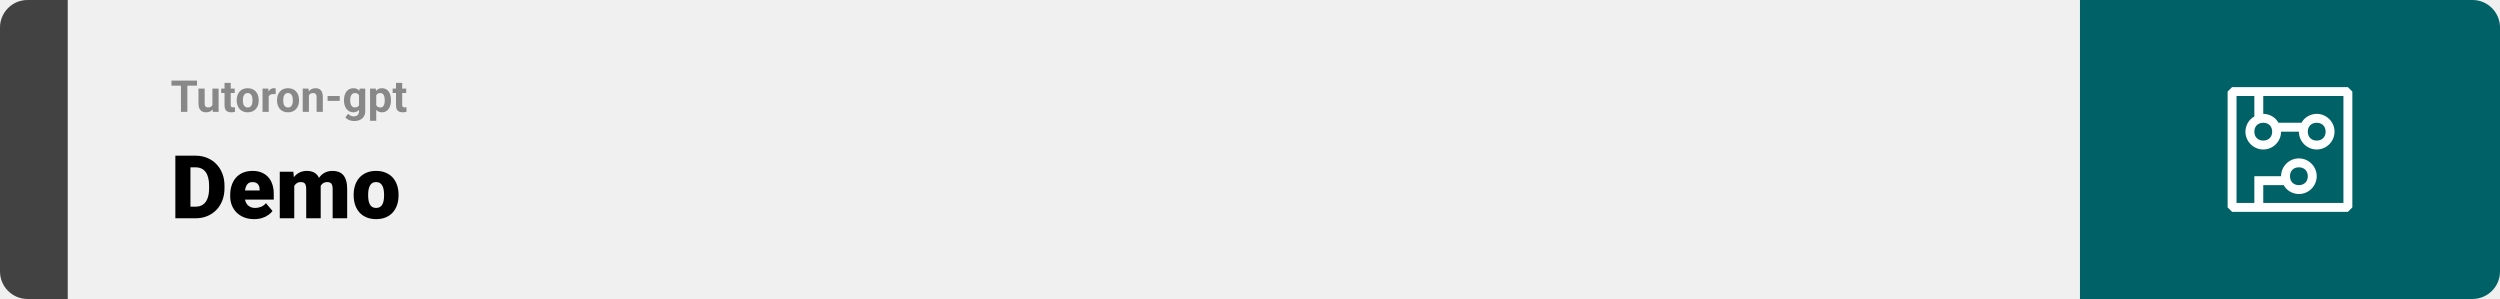
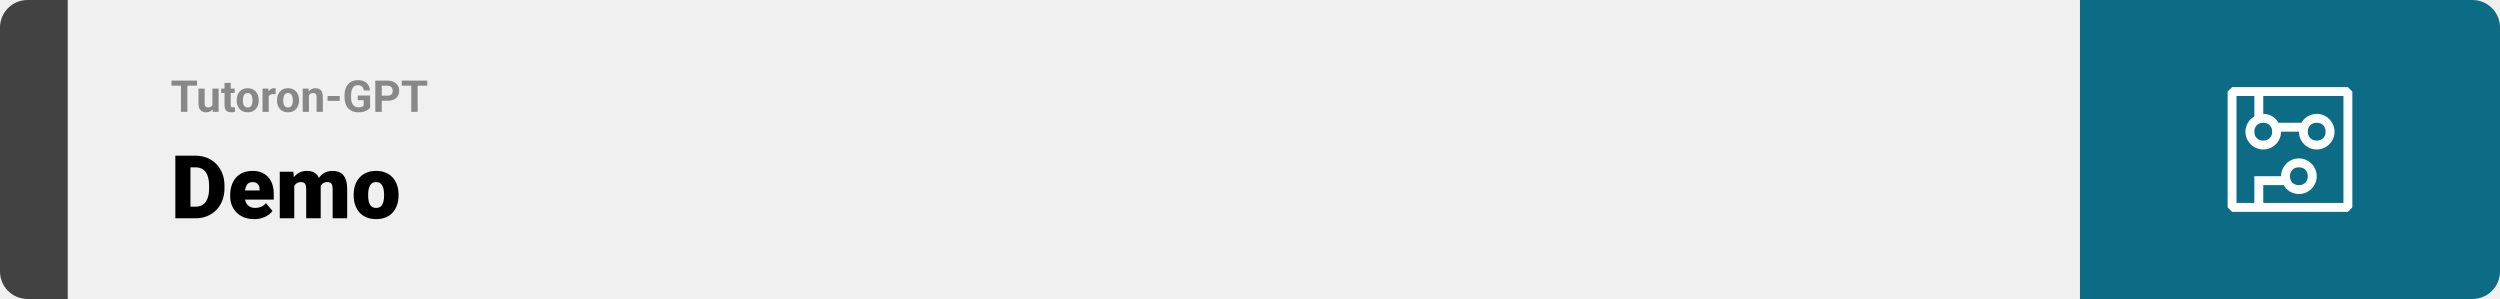
<svg xmlns="http://www.w3.org/2000/svg" width="1363" height="163" viewBox="0 0 1363 163" fill="none">
  <path d="M0 15C0 6.716 6.716 0 15 0H37V163H15C6.716 163 0 156.284 0 148V15Z" fill="#424242" />
  <rect width="1097" height="163" transform="translate(37)" fill="#F0F0F0" />
-   <path d="M102.152 43.938V61H98.648V43.938H102.152ZM107.402 43.938V46.691H93.481V43.938H107.402ZM115.805 57.965V48.32H119.18V61H116.004L115.805 57.965ZM116.18 55.363L117.176 55.34C117.176 56.184 117.078 56.969 116.883 57.695C116.688 58.414 116.395 59.039 116.004 59.57C115.613 60.094 115.121 60.504 114.527 60.801C113.934 61.09 113.234 61.234 112.43 61.234C111.812 61.234 111.242 61.148 110.719 60.977C110.203 60.797 109.758 60.52 109.383 60.145C109.016 59.762 108.727 59.273 108.516 58.68C108.312 58.078 108.211 57.355 108.211 56.512V48.32H111.586V56.535C111.586 56.91 111.629 57.227 111.715 57.484C111.809 57.742 111.938 57.953 112.102 58.117C112.266 58.281 112.457 58.398 112.676 58.469C112.902 58.539 113.152 58.574 113.426 58.574C114.121 58.574 114.668 58.434 115.066 58.152C115.473 57.871 115.758 57.488 115.922 57.004C116.094 56.512 116.18 55.965 116.18 55.363ZM127.969 48.32V50.711H120.586V48.32H127.969ZM122.414 45.191H125.789V57.18C125.789 57.547 125.836 57.828 125.93 58.023C126.031 58.219 126.18 58.355 126.375 58.434C126.57 58.504 126.816 58.539 127.113 58.539C127.324 58.539 127.512 58.531 127.676 58.516C127.848 58.492 127.992 58.469 128.109 58.445L128.121 60.93C127.832 61.023 127.52 61.098 127.184 61.152C126.848 61.207 126.477 61.234 126.07 61.234C125.328 61.234 124.68 61.113 124.125 60.871C123.578 60.621 123.156 60.223 122.859 59.676C122.562 59.129 122.414 58.41 122.414 57.52V45.191ZM129.047 54.789V54.543C129.047 53.613 129.18 52.758 129.445 51.977C129.711 51.188 130.098 50.504 130.605 49.926C131.113 49.348 131.738 48.898 132.48 48.578C133.223 48.25 134.074 48.086 135.035 48.086C135.996 48.086 136.852 48.25 137.602 48.578C138.352 48.898 138.98 49.348 139.488 49.926C140.004 50.504 140.395 51.188 140.66 51.977C140.926 52.758 141.059 53.613 141.059 54.543V54.789C141.059 55.711 140.926 56.566 140.66 57.355C140.395 58.137 140.004 58.82 139.488 59.406C138.98 59.984 138.355 60.434 137.613 60.754C136.871 61.074 136.02 61.234 135.059 61.234C134.098 61.234 133.242 61.074 132.492 60.754C131.75 60.434 131.121 59.984 130.605 59.406C130.098 58.82 129.711 58.137 129.445 57.355C129.18 56.566 129.047 55.711 129.047 54.789ZM132.422 54.543V54.789C132.422 55.32 132.469 55.816 132.562 56.277C132.656 56.738 132.805 57.145 133.008 57.496C133.219 57.84 133.492 58.109 133.828 58.305C134.164 58.5 134.574 58.598 135.059 58.598C135.527 58.598 135.93 58.5 136.266 58.305C136.602 58.109 136.871 57.84 137.074 57.496C137.277 57.145 137.426 56.738 137.52 56.277C137.621 55.816 137.672 55.32 137.672 54.789V54.543C137.672 54.027 137.621 53.543 137.52 53.09C137.426 52.629 137.273 52.223 137.062 51.871C136.859 51.512 136.59 51.23 136.254 51.027C135.918 50.824 135.512 50.723 135.035 50.723C134.559 50.723 134.152 50.824 133.816 51.027C133.488 51.23 133.219 51.512 133.008 51.871C132.805 52.223 132.656 52.629 132.562 53.09C132.469 53.543 132.422 54.027 132.422 54.543ZM146.508 51.086V61H143.133V48.32H146.309L146.508 51.086ZM150.328 48.238L150.27 51.367C150.105 51.344 149.906 51.324 149.672 51.309C149.445 51.285 149.238 51.273 149.051 51.273C148.574 51.273 148.16 51.336 147.809 51.461C147.465 51.578 147.176 51.754 146.941 51.988C146.715 52.223 146.543 52.508 146.426 52.844C146.316 53.18 146.254 53.562 146.238 53.992L145.559 53.781C145.559 52.961 145.641 52.207 145.805 51.52C145.969 50.824 146.207 50.219 146.52 49.703C146.84 49.188 147.23 48.789 147.691 48.508C148.152 48.227 148.68 48.086 149.273 48.086C149.461 48.086 149.652 48.102 149.848 48.133C150.043 48.156 150.203 48.191 150.328 48.238ZM151.031 54.789V54.543C151.031 53.613 151.164 52.758 151.43 51.977C151.695 51.188 152.082 50.504 152.59 49.926C153.098 49.348 153.723 48.898 154.465 48.578C155.207 48.25 156.059 48.086 157.02 48.086C157.98 48.086 158.836 48.25 159.586 48.578C160.336 48.898 160.965 49.348 161.473 49.926C161.988 50.504 162.379 51.188 162.645 51.977C162.91 52.758 163.043 53.613 163.043 54.543V54.789C163.043 55.711 162.91 56.566 162.645 57.355C162.379 58.137 161.988 58.82 161.473 59.406C160.965 59.984 160.34 60.434 159.598 60.754C158.855 61.074 158.004 61.234 157.043 61.234C156.082 61.234 155.227 61.074 154.477 60.754C153.734 60.434 153.105 59.984 152.59 59.406C152.082 58.82 151.695 58.137 151.43 57.355C151.164 56.566 151.031 55.711 151.031 54.789ZM154.406 54.543V54.789C154.406 55.32 154.453 55.816 154.547 56.277C154.641 56.738 154.789 57.145 154.992 57.496C155.203 57.84 155.477 58.109 155.812 58.305C156.148 58.5 156.559 58.598 157.043 58.598C157.512 58.598 157.914 58.5 158.25 58.305C158.586 58.109 158.855 57.84 159.059 57.496C159.262 57.145 159.41 56.738 159.504 56.277C159.605 55.816 159.656 55.32 159.656 54.789V54.543C159.656 54.027 159.605 53.543 159.504 53.09C159.41 52.629 159.258 52.223 159.047 51.871C158.844 51.512 158.574 51.23 158.238 51.027C157.902 50.824 157.496 50.723 157.02 50.723C156.543 50.723 156.137 50.824 155.801 51.027C155.473 51.23 155.203 51.512 154.992 51.871C154.789 52.223 154.641 52.629 154.547 53.09C154.453 53.543 154.406 54.027 154.406 54.543ZM168.422 51.027V61H165.047V48.32H168.211L168.422 51.027ZM167.93 54.215H167.016C167.016 53.277 167.137 52.434 167.379 51.684C167.621 50.926 167.961 50.281 168.398 49.75C168.836 49.211 169.355 48.801 169.957 48.52C170.566 48.23 171.246 48.086 171.996 48.086C172.59 48.086 173.133 48.172 173.625 48.344C174.117 48.516 174.539 48.789 174.891 49.164C175.25 49.539 175.523 50.035 175.711 50.652C175.906 51.27 176.004 52.023 176.004 52.914V61H172.605V52.902C172.605 52.34 172.527 51.902 172.371 51.59C172.215 51.277 171.984 51.059 171.68 50.934C171.383 50.801 171.016 50.734 170.578 50.734C170.125 50.734 169.73 50.824 169.395 51.004C169.066 51.184 168.793 51.434 168.574 51.754C168.363 52.066 168.203 52.434 168.094 52.855C167.984 53.277 167.93 53.73 167.93 54.215ZM185.227 52.352V55H178.605V52.352H185.227ZM196.066 48.32H199.125V60.578C199.125 61.734 198.867 62.715 198.352 63.52C197.844 64.332 197.133 64.945 196.219 65.359C195.305 65.781 194.242 65.992 193.031 65.992C192.5 65.992 191.938 65.922 191.344 65.781C190.758 65.641 190.195 65.422 189.656 65.125C189.125 64.828 188.68 64.453 188.32 64L189.809 62.008C190.199 62.461 190.652 62.812 191.168 63.062C191.684 63.32 192.254 63.449 192.879 63.449C193.488 63.449 194.004 63.336 194.426 63.109C194.848 62.891 195.172 62.566 195.398 62.137C195.625 61.715 195.738 61.203 195.738 60.602V51.25L196.066 48.32ZM187.535 54.812V54.566C187.535 53.598 187.652 52.719 187.887 51.93C188.129 51.133 188.469 50.449 188.906 49.879C189.352 49.309 189.891 48.867 190.523 48.555C191.156 48.242 191.871 48.086 192.668 48.086C193.512 48.086 194.219 48.242 194.789 48.555C195.359 48.867 195.828 49.312 196.195 49.891C196.562 50.461 196.848 51.137 197.051 51.918C197.262 52.691 197.426 53.539 197.543 54.461V55C197.426 55.883 197.25 56.703 197.016 57.461C196.781 58.219 196.473 58.883 196.09 59.453C195.707 60.016 195.23 60.453 194.66 60.766C194.098 61.078 193.426 61.234 192.645 61.234C191.863 61.234 191.156 61.074 190.523 60.754C189.898 60.434 189.363 59.984 188.918 59.406C188.473 58.828 188.129 58.148 187.887 57.367C187.652 56.586 187.535 55.734 187.535 54.812ZM190.91 54.566V54.812C190.91 55.336 190.961 55.824 191.062 56.277C191.164 56.73 191.32 57.133 191.531 57.484C191.75 57.828 192.02 58.098 192.34 58.293C192.668 58.48 193.055 58.574 193.5 58.574C194.117 58.574 194.621 58.445 195.012 58.188C195.402 57.922 195.695 57.559 195.891 57.098C196.086 56.637 196.199 56.105 196.23 55.504V53.969C196.215 53.477 196.148 53.035 196.031 52.645C195.914 52.246 195.75 51.906 195.539 51.625C195.328 51.344 195.055 51.125 194.719 50.969C194.383 50.812 193.984 50.734 193.523 50.734C193.078 50.734 192.691 50.836 192.363 51.039C192.043 51.234 191.773 51.504 191.555 51.848C191.344 52.191 191.184 52.598 191.074 53.066C190.965 53.527 190.91 54.027 190.91 54.566ZM205.125 50.758V65.875H201.75V48.32H204.879L205.125 50.758ZM213.152 54.52V54.766C213.152 55.688 213.043 56.543 212.824 57.332C212.613 58.121 212.301 58.809 211.887 59.395C211.473 59.973 210.957 60.426 210.34 60.754C209.73 61.074 209.027 61.234 208.23 61.234C207.457 61.234 206.785 61.078 206.215 60.766C205.645 60.453 205.164 60.016 204.773 59.453C204.391 58.883 204.082 58.223 203.848 57.473C203.613 56.723 203.434 55.918 203.309 55.059V54.414C203.434 53.492 203.613 52.648 203.848 51.883C204.082 51.109 204.391 50.441 204.773 49.879C205.164 49.309 205.641 48.867 206.203 48.555C206.773 48.242 207.441 48.086 208.207 48.086C209.012 48.086 209.719 48.238 210.328 48.543C210.945 48.848 211.461 49.285 211.875 49.855C212.297 50.426 212.613 51.105 212.824 51.895C213.043 52.684 213.152 53.559 213.152 54.52ZM209.766 54.766V54.52C209.766 53.98 209.719 53.484 209.625 53.031C209.539 52.57 209.398 52.168 209.203 51.824C209.016 51.48 208.766 51.215 208.453 51.027C208.148 50.832 207.777 50.734 207.34 50.734C206.879 50.734 206.484 50.809 206.156 50.957C205.836 51.105 205.574 51.32 205.371 51.602C205.168 51.883 205.016 52.219 204.914 52.609C204.812 53 204.75 53.441 204.727 53.934V55.562C204.766 56.141 204.875 56.66 205.055 57.121C205.234 57.574 205.512 57.934 205.887 58.199C206.262 58.465 206.754 58.598 207.363 58.598C207.809 58.598 208.184 58.5 208.488 58.305C208.793 58.102 209.039 57.824 209.227 57.473C209.422 57.121 209.559 56.715 209.637 56.254C209.723 55.793 209.766 55.297 209.766 54.766ZM221.461 48.32V50.711H214.078V48.32H221.461ZM215.906 45.191H219.281V57.18C219.281 57.547 219.328 57.828 219.422 58.023C219.523 58.219 219.672 58.355 219.867 58.434C220.062 58.504 220.309 58.539 220.605 58.539C220.816 58.539 221.004 58.531 221.168 58.516C221.34 58.492 221.484 58.469 221.602 58.445L221.613 60.93C221.324 61.023 221.012 61.098 220.676 61.152C220.34 61.207 219.969 61.234 219.562 61.234C218.82 61.234 218.172 61.113 217.617 60.871C217.07 60.621 216.648 60.223 216.352 59.676C216.055 59.129 215.906 58.41 215.906 57.52V45.191Z" fill="#888888" />
+   <path d="M102.152 43.938V61H98.648V43.938H102.152ZM107.402 43.938V46.691H93.481V43.938H107.402ZM115.805 57.965V48.32H119.18V61H116.004L115.805 57.965ZM116.18 55.363L117.176 55.34C117.176 56.184 117.078 56.969 116.883 57.695C116.688 58.414 116.395 59.039 116.004 59.57C115.613 60.094 115.121 60.504 114.527 60.801C113.934 61.09 113.234 61.234 112.43 61.234C111.812 61.234 111.242 61.148 110.719 60.977C110.203 60.797 109.758 60.52 109.383 60.145C109.016 59.762 108.727 59.273 108.516 58.68C108.312 58.078 108.211 57.355 108.211 56.512V48.32H111.586V56.535C111.586 56.91 111.629 57.227 111.715 57.484C111.809 57.742 111.938 57.953 112.102 58.117C112.266 58.281 112.457 58.398 112.676 58.469C112.902 58.539 113.152 58.574 113.426 58.574C114.121 58.574 114.668 58.434 115.066 58.152C115.473 57.871 115.758 57.488 115.922 57.004C116.094 56.512 116.18 55.965 116.18 55.363ZM127.969 48.32V50.711H120.586V48.32H127.969ZM122.414 45.191H125.789V57.18C125.789 57.547 125.836 57.828 125.93 58.023C126.031 58.219 126.18 58.355 126.375 58.434C126.57 58.504 126.816 58.539 127.113 58.539C127.324 58.539 127.512 58.531 127.676 58.516C127.848 58.492 127.992 58.469 128.109 58.445L128.121 60.93C127.832 61.023 127.52 61.098 127.184 61.152C126.848 61.207 126.477 61.234 126.07 61.234C125.328 61.234 124.68 61.113 124.125 60.871C123.578 60.621 123.156 60.223 122.859 59.676C122.562 59.129 122.414 58.41 122.414 57.52V45.191ZM129.047 54.789V54.543C129.047 53.613 129.18 52.758 129.445 51.977C129.711 51.188 130.098 50.504 130.605 49.926C131.113 49.348 131.738 48.898 132.48 48.578C133.223 48.25 134.074 48.086 135.035 48.086C135.996 48.086 136.852 48.25 137.602 48.578C138.352 48.898 138.98 49.348 139.488 49.926C140.004 50.504 140.395 51.188 140.66 51.977C140.926 52.758 141.059 53.613 141.059 54.543V54.789C141.059 55.711 140.926 56.566 140.66 57.355C140.395 58.137 140.004 58.82 139.488 59.406C138.98 59.984 138.355 60.434 137.613 60.754C136.871 61.074 136.02 61.234 135.059 61.234C134.098 61.234 133.242 61.074 132.492 60.754C131.75 60.434 131.121 59.984 130.605 59.406C130.098 58.82 129.711 58.137 129.445 57.355C129.18 56.566 129.047 55.711 129.047 54.789ZM132.422 54.543V54.789C132.422 55.32 132.469 55.816 132.562 56.277C132.656 56.738 132.805 57.145 133.008 57.496C133.219 57.84 133.492 58.109 133.828 58.305C134.164 58.5 134.574 58.598 135.059 58.598C135.527 58.598 135.93 58.5 136.266 58.305C136.602 58.109 136.871 57.84 137.074 57.496C137.277 57.145 137.426 56.738 137.52 56.277C137.621 55.816 137.672 55.32 137.672 54.789V54.543C137.672 54.027 137.621 53.543 137.52 53.09C137.426 52.629 137.273 52.223 137.062 51.871C136.859 51.512 136.59 51.23 136.254 51.027C135.918 50.824 135.512 50.723 135.035 50.723C134.559 50.723 134.152 50.824 133.816 51.027C133.488 51.23 133.219 51.512 133.008 51.871C132.805 52.223 132.656 52.629 132.562 53.09C132.469 53.543 132.422 54.027 132.422 54.543ZM146.508 51.086V61H143.133V48.32H146.309L146.508 51.086ZM150.328 48.238L150.27 51.367C150.105 51.344 149.906 51.324 149.672 51.309C149.445 51.285 149.238 51.273 149.051 51.273C148.574 51.273 148.16 51.336 147.809 51.461C147.465 51.578 147.176 51.754 146.941 51.988C146.715 52.223 146.543 52.508 146.426 52.844C146.316 53.18 146.254 53.562 146.238 53.992L145.559 53.781C145.559 52.961 145.641 52.207 145.805 51.52C145.969 50.824 146.207 50.219 146.52 49.703C146.84 49.188 147.23 48.789 147.691 48.508C148.152 48.227 148.68 48.086 149.273 48.086C149.461 48.086 149.652 48.102 149.848 48.133C150.043 48.156 150.203 48.191 150.328 48.238ZM151.031 54.789V54.543C151.031 53.613 151.164 52.758 151.43 51.977C151.695 51.188 152.082 50.504 152.59 49.926C153.098 49.348 153.723 48.898 154.465 48.578C155.207 48.25 156.059 48.086 157.02 48.086C157.98 48.086 158.836 48.25 159.586 48.578C160.336 48.898 160.965 49.348 161.473 49.926C161.988 50.504 162.379 51.188 162.645 51.977C162.91 52.758 163.043 53.613 163.043 54.543V54.789C163.043 55.711 162.91 56.566 162.645 57.355C162.379 58.137 161.988 58.82 161.473 59.406C160.965 59.984 160.34 60.434 159.598 60.754C158.855 61.074 158.004 61.234 157.043 61.234C156.082 61.234 155.227 61.074 154.477 60.754C153.734 60.434 153.105 59.984 152.59 59.406C152.082 58.82 151.695 58.137 151.43 57.355C151.164 56.566 151.031 55.711 151.031 54.789ZM154.406 54.543V54.789C154.406 55.32 154.453 55.816 154.547 56.277C154.641 56.738 154.789 57.145 154.992 57.496C155.203 57.84 155.477 58.109 155.812 58.305C156.148 58.5 156.559 58.598 157.043 58.598C157.512 58.598 157.914 58.5 158.25 58.305C158.586 58.109 158.855 57.84 159.059 57.496C159.262 57.145 159.41 56.738 159.504 56.277C159.605 55.816 159.656 55.32 159.656 54.789V54.543C159.656 54.027 159.605 53.543 159.504 53.09C159.41 52.629 159.258 52.223 159.047 51.871C158.844 51.512 158.574 51.23 158.238 51.027C157.902 50.824 157.496 50.723 157.02 50.723C156.543 50.723 156.137 50.824 155.801 51.027C155.473 51.23 155.203 51.512 154.992 51.871C154.789 52.223 154.641 52.629 154.547 53.09C154.453 53.543 154.406 54.027 154.406 54.543ZM168.422 51.027V61H165.047V48.32H168.211L168.422 51.027ZM167.93 54.215H167.016C167.016 53.277 167.137 52.434 167.379 51.684C167.621 50.926 167.961 50.281 168.398 49.75C168.836 49.211 169.355 48.801 169.957 48.52C170.566 48.23 171.246 48.086 171.996 48.086C172.59 48.086 173.133 48.172 173.625 48.344C174.117 48.516 174.539 48.789 174.891 49.164C175.25 49.539 175.523 50.035 175.711 50.652C175.906 51.27 176.004 52.023 176.004 52.914V61H172.605V52.902C172.605 52.34 172.527 51.902 172.371 51.59C172.215 51.277 171.984 51.059 171.68 50.934C171.383 50.801 171.016 50.734 170.578 50.734C170.125 50.734 169.73 50.824 169.395 51.004C169.066 51.184 168.793 51.434 168.574 51.754C168.363 52.066 168.203 52.434 168.094 52.855C167.984 53.277 167.93 53.73 167.93 54.215ZM185.227 52.352V55H178.605V52.352H185.227ZM201.773 52.082V58.844C201.508 59.164 201.098 59.512 200.543 59.887C199.988 60.254 199.273 60.57 198.398 60.836C197.523 61.102 196.465 61.234 195.223 61.234C194.121 61.234 193.117 61.055 192.211 60.695C191.305 60.328 190.523 59.793 189.867 59.09C189.219 58.387 188.719 57.527 188.367 56.512C188.016 55.488 187.84 54.32 187.84 53.008V51.941C187.84 50.629 188.008 49.461 188.344 48.438C188.688 47.414 189.176 46.551 189.809 45.848C190.441 45.145 191.195 44.609 192.07 44.242C192.945 43.875 193.918 43.691 194.988 43.691C196.473 43.691 197.691 43.934 198.645 44.418C199.598 44.895 200.324 45.559 200.824 46.41C201.332 47.254 201.645 48.223 201.762 49.316H198.352C198.266 48.738 198.102 48.234 197.859 47.805C197.617 47.375 197.27 47.039 196.816 46.797C196.371 46.555 195.793 46.434 195.082 46.434C194.496 46.434 193.973 46.555 193.512 46.797C193.059 47.031 192.676 47.379 192.363 47.84C192.051 48.301 191.812 48.871 191.648 49.551C191.484 50.23 191.402 51.02 191.402 51.918V53.008C191.402 53.898 191.488 54.688 191.66 55.375C191.832 56.055 192.086 56.629 192.422 57.098C192.766 57.559 193.188 57.906 193.688 58.141C194.188 58.375 194.77 58.492 195.434 58.492C195.988 58.492 196.449 58.445 196.816 58.352C197.191 58.258 197.492 58.145 197.719 58.012C197.953 57.871 198.133 57.738 198.258 57.613V54.59H195.047V52.082H201.773ZM211.254 54.918H206.906V52.176H211.254C211.926 52.176 212.473 52.066 212.895 51.848C213.316 51.621 213.625 51.309 213.82 50.91C214.016 50.512 214.113 50.062 214.113 49.562C214.113 49.055 214.016 48.582 213.82 48.145C213.625 47.707 213.316 47.355 212.895 47.09C212.473 46.824 211.926 46.691 211.254 46.691H208.125V61H204.609V43.938H211.254C212.59 43.938 213.734 44.18 214.688 44.664C215.648 45.141 216.383 45.801 216.891 46.645C217.398 47.488 217.652 48.453 217.652 49.539C217.652 50.641 217.398 51.594 216.891 52.398C216.383 53.203 215.648 53.824 214.688 54.262C213.734 54.699 212.59 54.918 211.254 54.918ZM227.707 43.938V61H224.203V43.938H227.707ZM232.957 43.938V46.691H219.035V43.938H232.957Z" fill="#888888" />
  <path d="M106.688 119H99.117L99.164 112.672H106.688C108.25 112.672 109.57 112.297 110.648 111.547C111.742 110.797 112.57 109.68 113.133 108.195C113.711 106.695 114 104.852 114 102.664V101.188C114 99.547 113.836 98.109 113.508 96.875C113.195 95.625 112.727 94.586 112.102 93.758C111.477 92.914 110.695 92.281 109.758 91.859C108.836 91.438 107.773 91.227 106.57 91.227H98.977V84.875H106.57C108.883 84.875 111 85.273 112.922 86.07C114.859 86.852 116.531 87.977 117.938 89.445C119.359 90.898 120.453 92.625 121.219 94.625C122 96.609 122.391 98.812 122.391 101.234V102.664C122.391 105.07 122 107.273 121.219 109.273C120.453 111.273 119.367 113 117.961 114.453C116.555 115.906 114.891 117.031 112.969 117.828C111.062 118.609 108.969 119 106.688 119ZM103.828 84.875V119H95.602V84.875H103.828ZM138.586 119.469C136.523 119.469 134.68 119.148 133.055 118.508C131.43 117.852 130.055 116.953 128.93 115.812C127.82 114.672 126.969 113.359 126.375 111.875C125.797 110.391 125.508 108.82 125.508 107.164V106.273C125.508 104.414 125.766 102.695 126.281 101.117C126.797 99.523 127.562 98.133 128.578 96.945C129.594 95.758 130.867 94.836 132.398 94.18C133.93 93.508 135.711 93.172 137.742 93.172C139.539 93.172 141.148 93.461 142.57 94.039C143.992 94.617 145.195 95.445 146.18 96.523C147.18 97.602 147.938 98.906 148.453 100.438C148.984 101.969 149.25 103.688 149.25 105.594V108.805H128.531V103.859H141.539V103.25C141.555 102.406 141.406 101.688 141.094 101.094C140.797 100.5 140.359 100.047 139.781 99.734C139.203 99.422 138.5 99.266 137.672 99.266C136.812 99.266 136.102 99.453 135.539 99.828C134.992 100.203 134.562 100.719 134.25 101.375C133.953 102.016 133.742 102.758 133.617 103.602C133.492 104.445 133.43 105.336 133.43 106.273V107.164C133.43 108.102 133.555 108.953 133.805 109.719C134.07 110.484 134.445 111.141 134.93 111.688C135.43 112.219 136.023 112.633 136.711 112.93C137.414 113.227 138.211 113.375 139.102 113.375C140.18 113.375 141.242 113.172 142.289 112.766C143.336 112.359 144.234 111.688 144.984 110.75L148.57 115.016C148.055 115.75 147.32 116.461 146.367 117.148C145.43 117.836 144.305 118.398 142.992 118.836C141.68 119.258 140.211 119.469 138.586 119.469ZM160.43 99.008V119H152.531V93.641H159.938L160.43 99.008ZM159.469 105.453L157.664 105.5C157.664 103.719 157.875 102.078 158.297 100.578C158.719 99.078 159.344 97.773 160.172 96.664C161 95.555 162.016 94.695 163.219 94.086C164.438 93.477 165.844 93.172 167.438 93.172C168.547 93.172 169.555 93.344 170.461 93.688C171.367 94.016 172.148 94.539 172.805 95.258C173.461 95.961 173.961 96.883 174.305 98.023C174.664 99.148 174.844 100.5 174.844 102.078V119H166.945V103.086C166.945 102.008 166.82 101.195 166.57 100.648C166.336 100.102 165.992 99.734 165.539 99.547C165.086 99.359 164.531 99.266 163.875 99.266C163.188 99.266 162.57 99.422 162.023 99.734C161.477 100.047 161.008 100.484 160.617 101.047C160.242 101.594 159.953 102.242 159.75 102.992C159.562 103.742 159.469 104.562 159.469 105.453ZM173.953 105.453L171.75 105.5C171.75 103.719 171.945 102.078 172.336 100.578C172.742 99.078 173.344 97.773 174.141 96.664C174.953 95.555 175.961 94.695 177.164 94.086C178.367 93.477 179.766 93.172 181.359 93.172C182.516 93.172 183.578 93.344 184.547 93.688C185.516 94.031 186.352 94.586 187.055 95.352C187.758 96.117 188.305 97.133 188.695 98.398C189.086 99.648 189.281 101.195 189.281 103.039V119H181.359V103.039C181.359 101.992 181.234 101.203 180.984 100.672C180.75 100.125 180.406 99.758 179.953 99.57C179.5 99.367 178.961 99.266 178.336 99.266C177.586 99.266 176.938 99.422 176.391 99.734C175.844 100.047 175.383 100.484 175.008 101.047C174.648 101.594 174.383 102.242 174.211 102.992C174.039 103.742 173.953 104.562 173.953 105.453ZM192.82 106.578V106.086C192.82 104.227 193.086 102.516 193.617 100.953C194.148 99.375 194.93 98.008 195.961 96.852C196.992 95.695 198.266 94.797 199.781 94.156C201.297 93.5 203.047 93.172 205.031 93.172C207.031 93.172 208.789 93.5 210.305 94.156C211.836 94.797 213.117 95.695 214.148 96.852C215.18 98.008 215.961 99.375 216.492 100.953C217.023 102.516 217.289 104.227 217.289 106.086V106.578C217.289 108.422 217.023 110.133 216.492 111.711C215.961 113.273 215.18 114.641 214.148 115.812C213.117 116.969 211.844 117.867 210.328 118.508C208.812 119.148 207.062 119.469 205.078 119.469C203.094 119.469 201.336 119.148 199.805 118.508C198.273 117.867 196.992 116.969 195.961 115.812C194.93 114.641 194.148 113.273 193.617 111.711C193.086 110.133 192.82 108.422 192.82 106.578ZM200.719 106.086V106.578C200.719 107.531 200.789 108.422 200.93 109.25C201.07 110.078 201.305 110.805 201.633 111.43C201.961 112.039 202.406 112.516 202.969 112.859C203.531 113.203 204.234 113.375 205.078 113.375C205.906 113.375 206.594 113.203 207.141 112.859C207.703 112.516 208.148 112.039 208.477 111.43C208.805 110.805 209.039 110.078 209.18 109.25C209.32 108.422 209.391 107.531 209.391 106.578V106.086C209.391 105.164 209.32 104.297 209.18 103.484C209.039 102.656 208.805 101.93 208.477 101.305C208.148 100.664 207.703 100.164 207.141 99.805C206.578 99.445 205.875 99.266 205.031 99.266C204.203 99.266 203.508 99.445 202.945 99.805C202.398 100.164 201.961 100.664 201.633 101.305C201.305 101.93 201.07 102.656 200.93 103.484C200.789 104.297 200.719 105.164 200.719 106.086Z" fill="black" />
-   <path d="M1134 0H1348C1356.28 0 1363 6.716 1363 15V148C1363 156.284 1356.28 163 1348 163H1134V0Z" fill="#006266" />
+   <path d="M1134 0H1348C1356.28 0 1363 6.716 1363 15V148C1363 156.284 1356.28 163 1348 163H1134V0Z" fill="#0C6B85" />
  <path d="M1280.07 47.5H1216.93L1214.5 49.929V113.071L1216.93 115.5H1280.07L1282.5 113.071V49.929L1280.07 47.5ZM1277.64 110.643H1233.93V100.929H1245.1C1246.56 103.843 1249.96 105.786 1253.36 105.786C1258.7 105.786 1263.07 101.414 1263.07 96.071C1263.07 90.729 1258.7 86.357 1253.36 86.357C1248.01 86.357 1243.64 90.729 1243.64 96.071H1229.07V110.643H1219.36V52.357H1229.07V63.529C1226.16 64.986 1224.21 68.386 1224.21 71.786C1224.21 77.129 1228.59 81.5 1233.93 81.5C1239.27 81.5 1243.64 77.129 1243.64 71.786H1253.36C1253.36 77.129 1257.73 81.5 1263.07 81.5C1268.41 81.5 1272.79 77.129 1272.79 71.786C1272.79 66.443 1268.41 62.071 1263.07 62.071C1259.67 62.071 1256.27 64.014 1254.81 66.929H1242.19C1240.73 64.014 1237.33 62.071 1233.93 62.071V52.357H1277.64V110.643ZM1248.5 96.071C1248.5 93.157 1250.44 91.214 1253.36 91.214C1256.27 91.214 1258.21 93.157 1258.21 96.071C1258.21 98.986 1256.27 100.929 1253.36 100.929C1250.44 100.929 1248.5 98.986 1248.5 96.071ZM1233.93 66.929C1236.84 66.929 1238.79 68.871 1238.79 71.786C1238.79 74.7 1236.84 76.643 1233.93 76.643C1231.01 76.643 1229.07 74.7 1229.07 71.786C1229.07 68.871 1231.01 66.929 1233.93 66.929ZM1263.07 66.929C1265.99 66.929 1267.93 68.871 1267.93 71.786C1267.93 74.7 1265.99 76.643 1263.07 76.643C1260.16 76.643 1258.21 74.7 1258.21 71.786C1258.21 68.871 1260.16 66.929 1263.07 66.929Z" fill="white" />
</svg>
